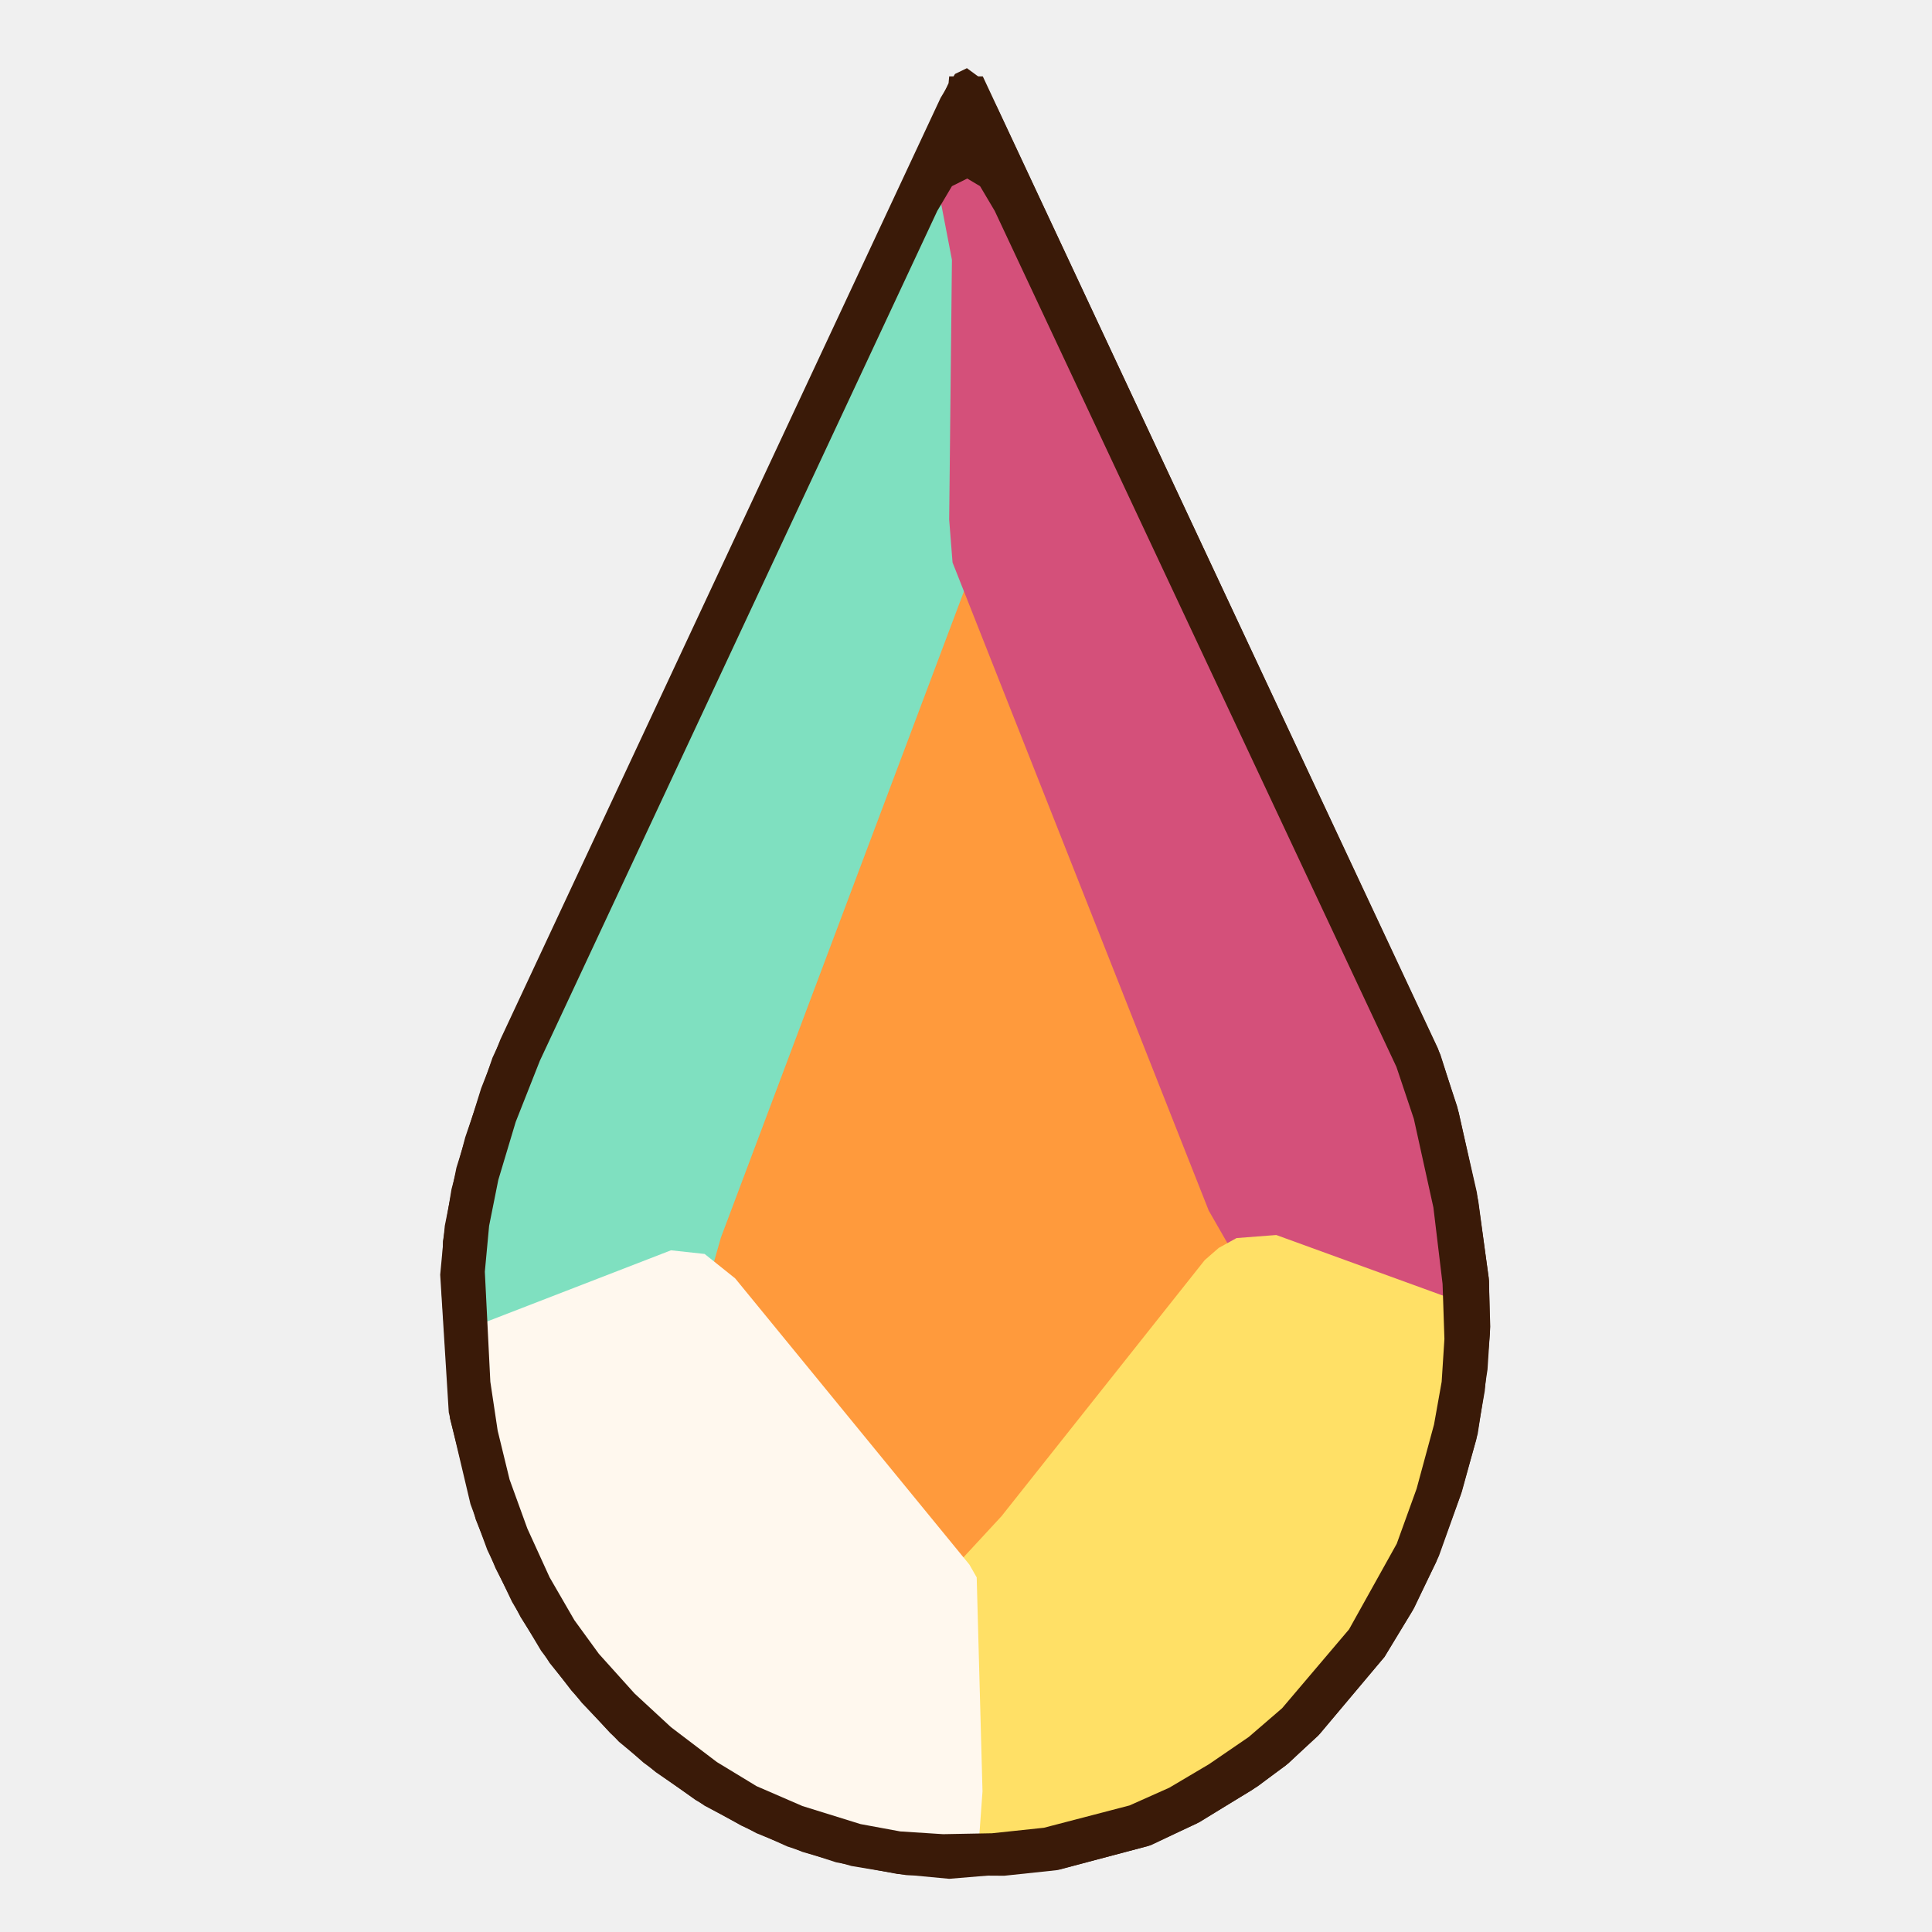
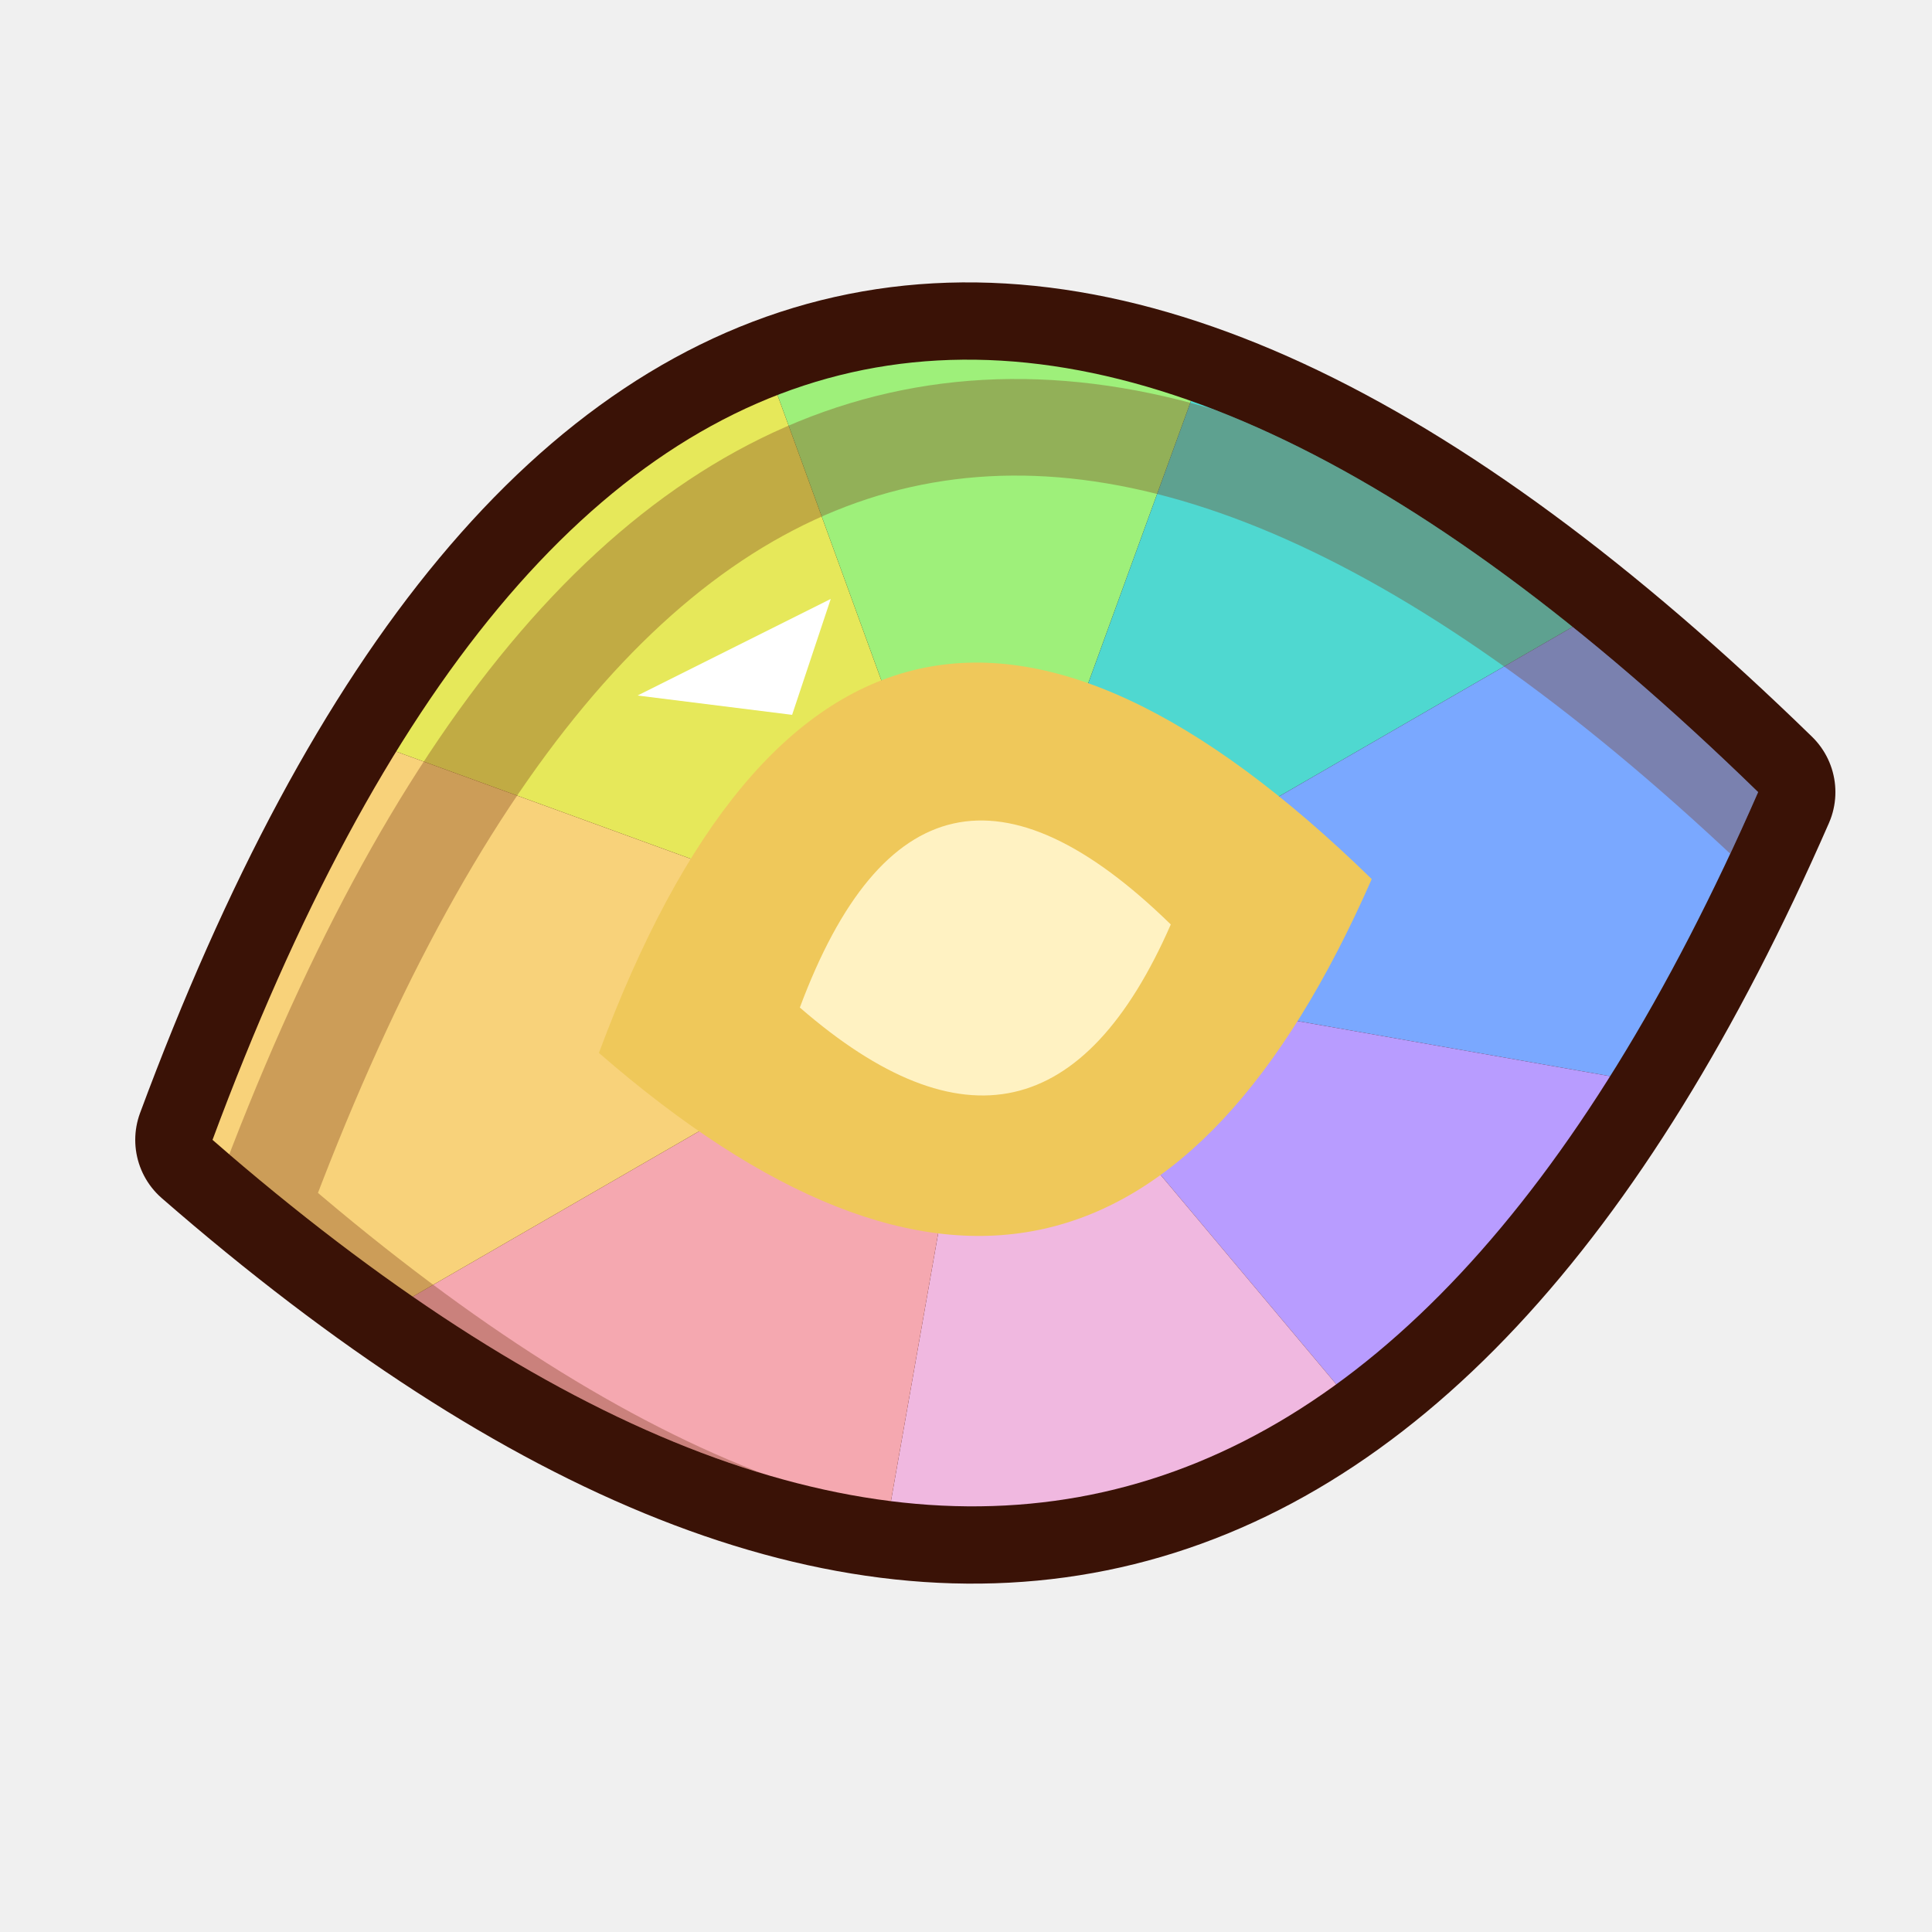
- <svg xmlns="http://www.w3.org/2000/svg" viewBox="-127.5 0 632 632" width="200" height="200">
-   <path d="M183.0,25.0 L182.8,27.2 L33.6,346.0 L24.7,372.0 L20.2,389.0 L17.4,406.0 L17.0,423.0 L19.7,464.0 L28.1,497.0 L34.6,513.0 L42.8,529.0 L52.3,544.0 L62.8,557.0 L75.0,569.8 L87.0,579.7 L103.0,590.7 L120.0,599.7 L135.0,605.8 L151.0,610.4 L169.0,613.4 L201.0,613.6 L218.0,611.8 L248.0,603.9 L264.0,596.5 L282.0,585.6 L293.0,577.6 L303.7,567.8 L325.4,542.0 L334.5,527.0 L342.3,511.0 L350.3,489.0 L355.4,471.0 L358.2,455.0 L359.9,436.0 L359.6,419.0 L356.1,393.0 L349.7,364.0 L343.7,345.0 L194.0,25.0 Z" fill="#3a1a08" fill-rule="evenodd" />
-   <path d="M182.0,52.0 L179.0,55.2 L43.8,345.0 L36.6,364.0 L31.0,383.0 L28.1,399.0 L27.1,413.0 L28.6,454.0 L34.0,485.0 L45.4,515.0 L53.3,530.0 L61.3,542.0 L72.3,555.0 L84.0,566.4 L98.0,577.5 L112.0,586.7 L126.0,593.3 L144.0,599.3 L157.0,602.4 L171.0,603.8 L210.0,603.0 L225.0,600.8 L240.0,597.0 L252.0,592.6 L264.0,586.6 L280.0,576.5 L292.0,567.3 L303.3,556.0 L315.6,541.0 L331.6,514.0 L337.6,499.0 L343.6,479.0 L347.2,463.0 L348.8,448.0 L348.8,420.0 L346.2,395.0 L339.8,364.0 L334.1,346.0 L198.0,55.0 L194.8,52.2 Z" fill="#ff9a3c" fill-rule="evenodd" />
-   <path d="M176.0,62.0 L40.5,353.0 L32.1,379.0 L28.0,400.0 L27.4,430.9 L28.1,437.8 L30.0,441.0 L41.0,440.5 L50.0,437.8 L101.7,417.7 L106.0,413.0 L108.3,404.9 L191.0,185.0 L192.9,151.0 L193.9,78.0 L192.5,66.2 L190.9,62.3 L188.0,60.0 L178.2,60.1 Z" fill="#7fe0c0" fill-rule="evenodd" />
-   <path d="M182.0,52.0 L179.3,56.2 L179.3,61.1 L183.9,85.0 L183.0,170.0 L184.1,184.0 L267.9,396.0 L274.5,407.5 L283.1,414.0 L336.0,433.2 L347.0,434.0 L348.8,430.8 L348.8,422.0 L346.2,395.0 L339.8,364.0 L334.1,346.0 L198.0,55.0 L194.8,52.2 Z" fill="#d4507a" fill-rule="evenodd" />
-   <path d="M183.0,516.0 L184.0,601.9 L185.0,603.0 L187.2,603.9 L197.0,603.9 L217.0,602.2 L233.0,599.0 L249.0,593.9 L263.0,587.2 L281.0,575.8 L292.9,566.4 L303.3,556.0 L315.6,541.0 L324.6,527.0 L333.4,510.0 L339.6,493.0 L346.0,469.0 L348.6,452.0 L348.6,429.2 L345.0,424.0 L290.0,404.0 L277.0,405.0 L271.2,408.2 L266.6,412.2 L200.1,496.0 L185.4,511.9 Z" fill="#ffe066" fill-rule="evenodd" />
-   <path d="M92.0,409.0 L30.0,433.0 L28.2,437.2 L28.8,456.0 L31.9,476.0 L37.1,495.0 L44.4,513.0 L53.3,530.0 L61.3,542.0 L73.2,556.0 L85.0,567.3 L99.0,578.3 L112.0,586.7 L125.0,592.9 L144.0,599.3 L158.0,602.5 L175.0,603.9 L188.8,603.9 L191.0,603.0 L192.9,599.8 L193.9,586.0 L192.0,516.0 L189.6,511.8 L113.0,418.2 L103.0,410.2 Z" fill="#fff8ee" fill-rule="evenodd" />
-   <path d="M188.8,22.3 L184.9,24.2 L180.2,32.0 L36.2,340.0 L29.9,356.0 L21.8,382.0 L18.0,401.0 L16.5,417.0 L19.3,462.0 L26.4,492.0 L31.9,507.0 L40.0,524.0 L49.5,540.0 L59.4,553.0 L72.1,566.9 L83.0,576.6 L100.0,588.8 L115.0,597.2 L130.0,604.0 L146.0,609.2 L166.0,613.0 L183.0,614.6 L219.0,611.6 L249.0,603.6 L265.0,596.0 L284.0,584.3 L294.0,576.8 L304.3,567.1 L325.4,542.0 L335.1,526.0 L343.2,509.0 L350.7,488.0 L355.9,469.0 L359.1,448.0 L360.0,434.0 L359.5,418.0 L355.6,390.0 L349.2,362.0 L342.9,343.0 L198.6,35.0 L193.3,25.6 Z M188.9,58.4 L193.1,60.9 L197.9,69.0 L329.3,349.0 L335.0,366.0 L341.4,395.0 L344.4,420.0 L345.0,438.0 L344.1,452.0 L341.6,466.0 L335.9,487.0 L329.4,505.0 L313.8,533.0 L291.9,558.8 L281.0,568.2 L268.0,577.1 L255.0,584.8 L242.0,590.6 L214.0,597.9 L197.0,599.7 L181.0,600.0 L167.0,599.1 L154.0,596.7 L135.0,590.8 L120.0,584.3 L107.0,576.4 L92.0,565.0 L80.1,554.0 L68.4,541.0 L60.4,530.0 L52.3,516.0 L45.0,500.0 L39.2,484.0 L35.3,468.0 L32.9,452.0 L31.1,416.0 L32.5,401.0 L35.5,386.0 L41.2,367.0 L49.1,347.0 L179.1,69.0 L183.9,60.9 Z" fill="#3a1a08" fill-rule="evenodd" />
+ <svg xmlns="http://www.w3.org/2000/svg" viewBox="0 0 200 200" width="200" height="200">
+   <defs>
+     <clipPath id="c">
+       <path d="M22.0,118.0 Q74.3,-22.9 182.0,82.0 Q126.5,208.9 22.0,118.0 Z" />
+     </clipPath>
+   </defs>
+   <path d="M22.0,118.0 Q74.3,-22.9 182.0,82.0 Q126.5,208.9 22.0,118.0 Z" fill="#3a1206" stroke="#3a1206" stroke-width="16" stroke-linejoin="round" />
+   <g clip-path="url(#c)">
+     <polygon points="102.0,100.0 -179.9,-2.6 -110.1,-112.1 -0.6,-181.9" fill="#e6e85a" />
+     <polygon points="102.0,100.0 -0.6,-181.9 102.0,-200.0 204.6,-181.9" fill="#9ef07a" />
+     <polygon points="102.0,100.0 204.6,-181.9 294.8,-129.8 361.8,-50.0" fill="#4fd8d0" />
+     <polygon points="102.0,100.0 361.8,-50.0 397.4,47.9 397.4,152.1" fill="#7aa8ff" />
+     <polygon points="102.0,100.0 397.4,152.1 361.8,250.0 294.8,329.8" fill="#b89cff" />
+     <polygon points="102.0,100.0 294.8,329.8 179.6,389.8 49.9,395.4" fill="#f0b8e0" />
+     <polygon points="102.0,100.0 49.9,395.4 -70.1,345.7 -157.8,250.0" fill="#f5a8b0" />
+     <polygon points="102.0,100.0 -157.8,250.0 -196.9,126.1 -179.9,-2.6" fill="#f8d27a" />
+     <path d="M62.0,109.0 Q88.2,38.5 142.0,91.0 Q114.2,154.4 62.0,109.0 Z" fill="#efc85a" />
+     <path d="M82.8,104.3 Q95.4,70.5 121.2,95.7 Q107.9,126.1 82.8,104.3 Z" fill="#fff2c2" />
+     <path d="M22.0,118.0 Q74.3,-22.9 182.0,82.0 Q126.5,208.9 22.0,118.0 Z" fill="none" stroke="#7a3a1a" stroke-width="10" opacity=".35" transform="translate(5 7)" />
+   </g>
+   <polygon points="66,72 86,62 82,74" fill="#ffffff" />
</svg>
